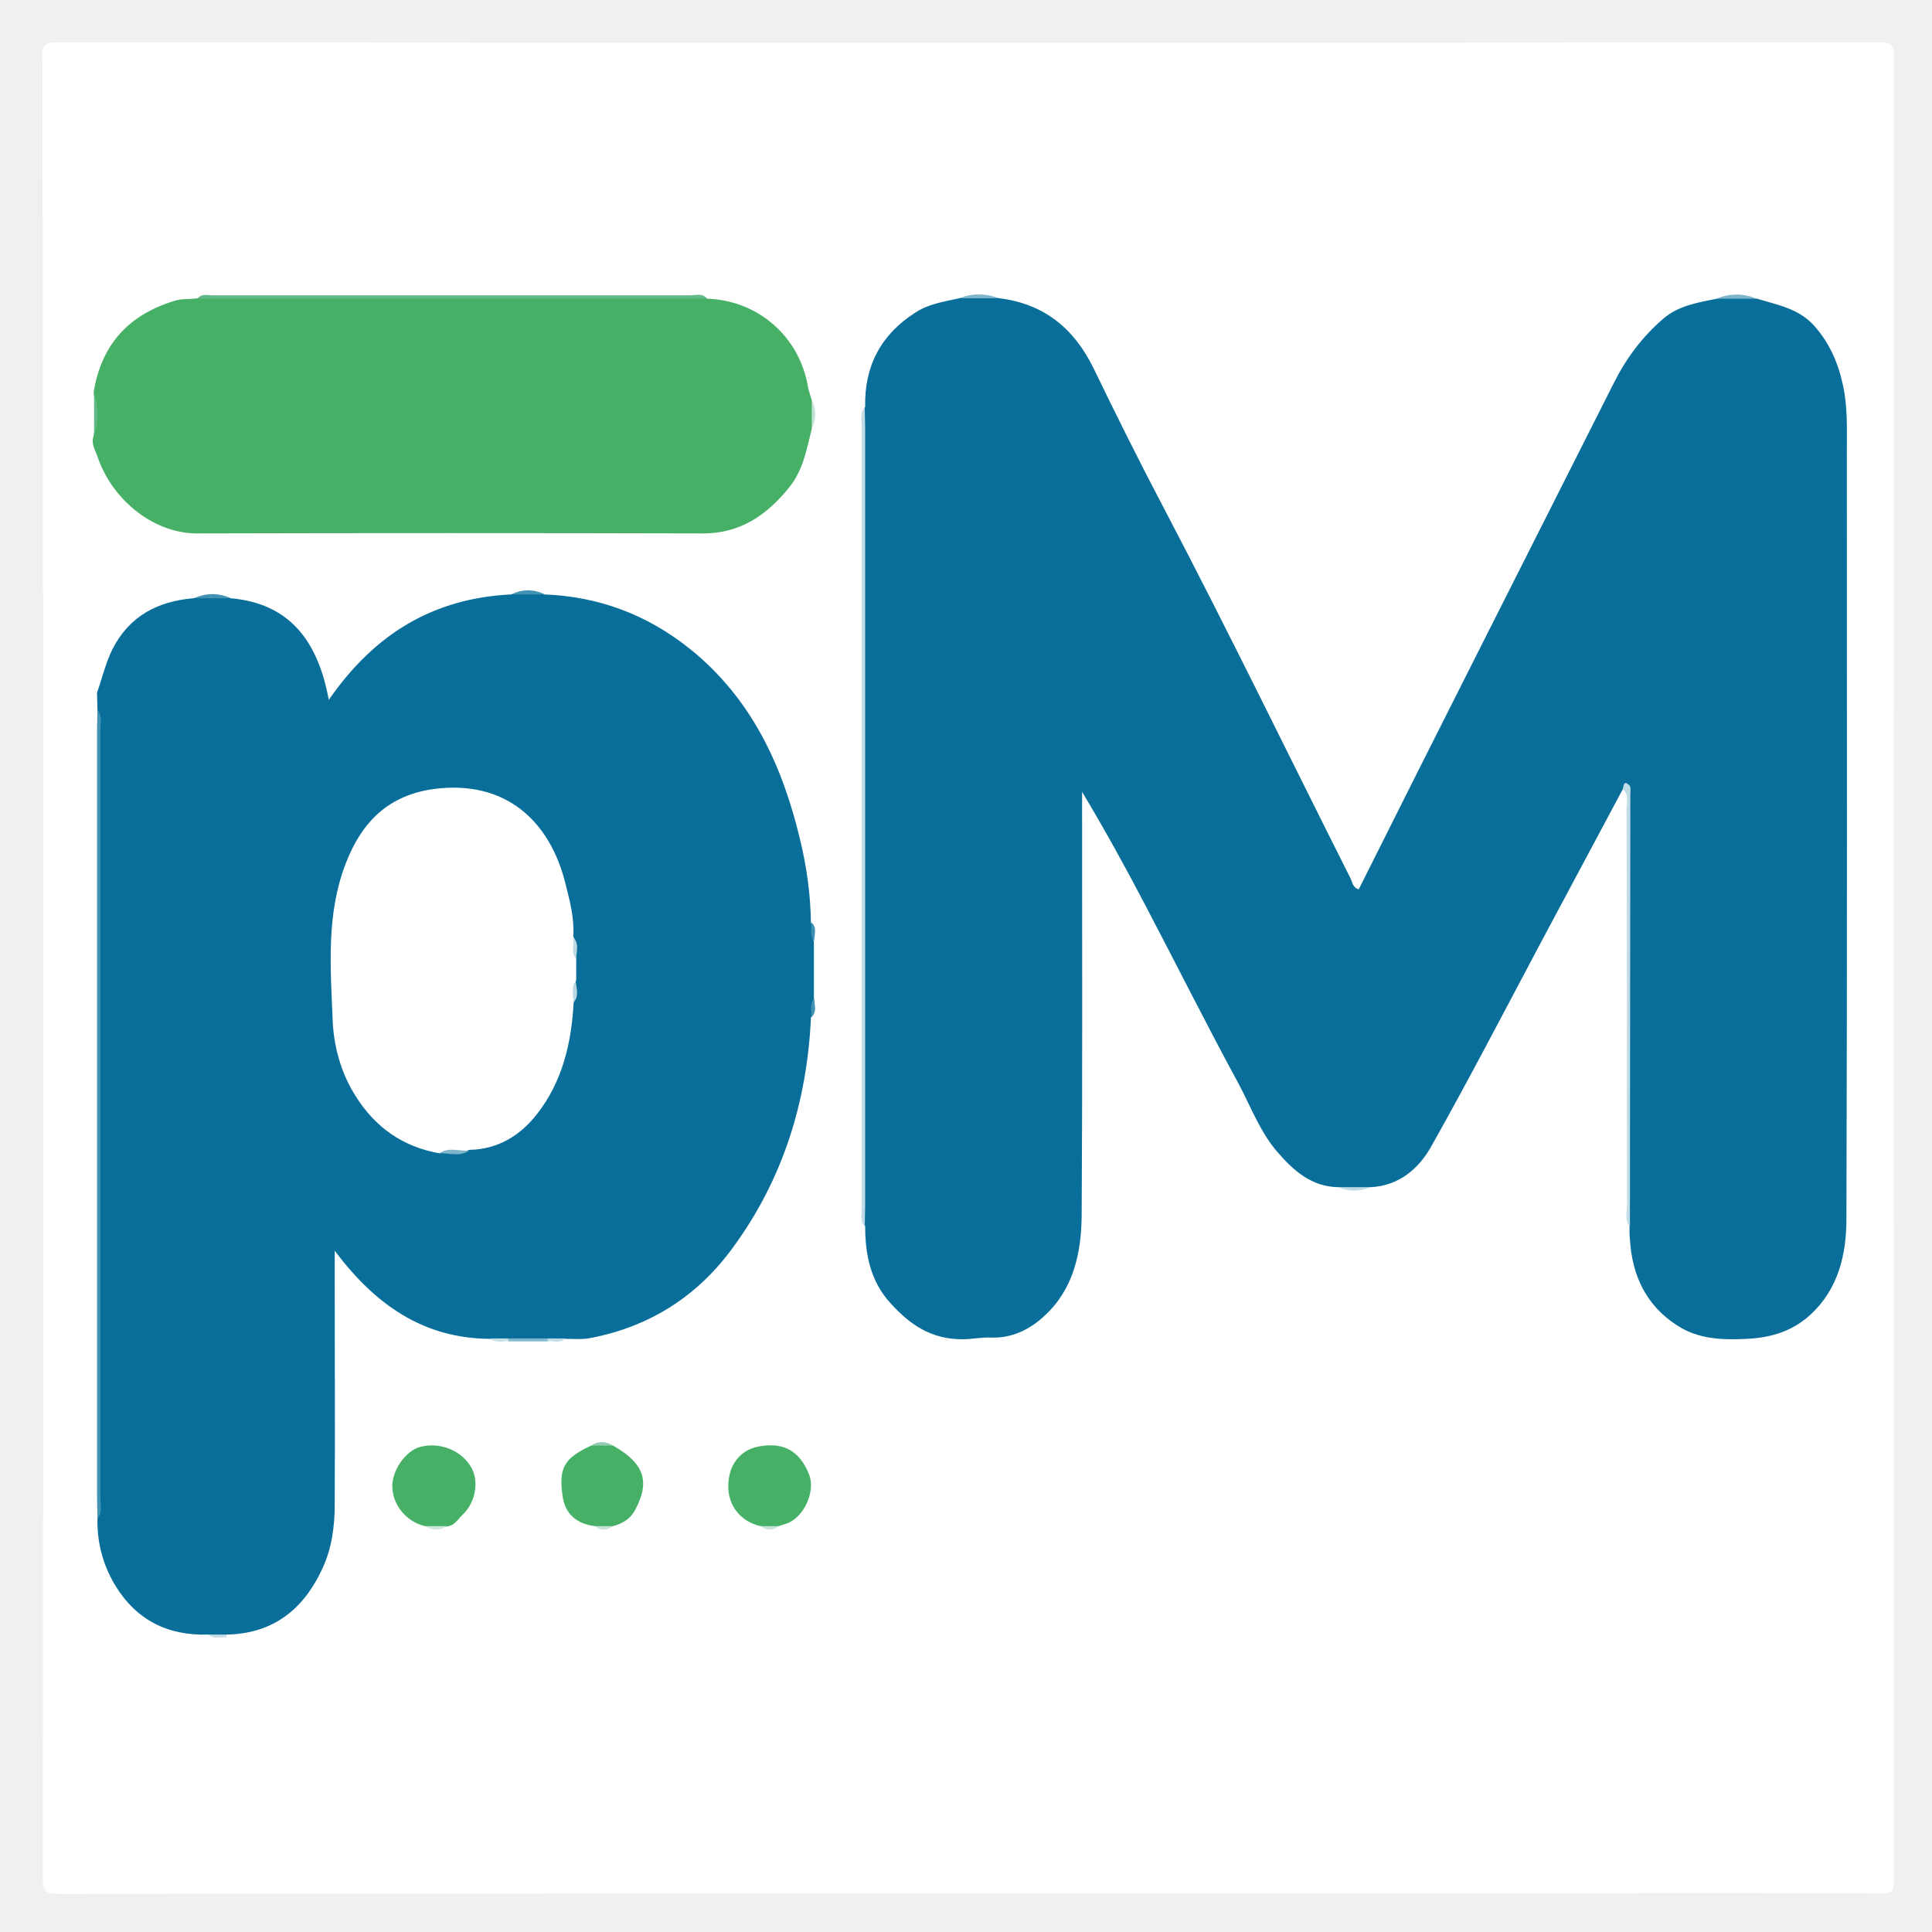
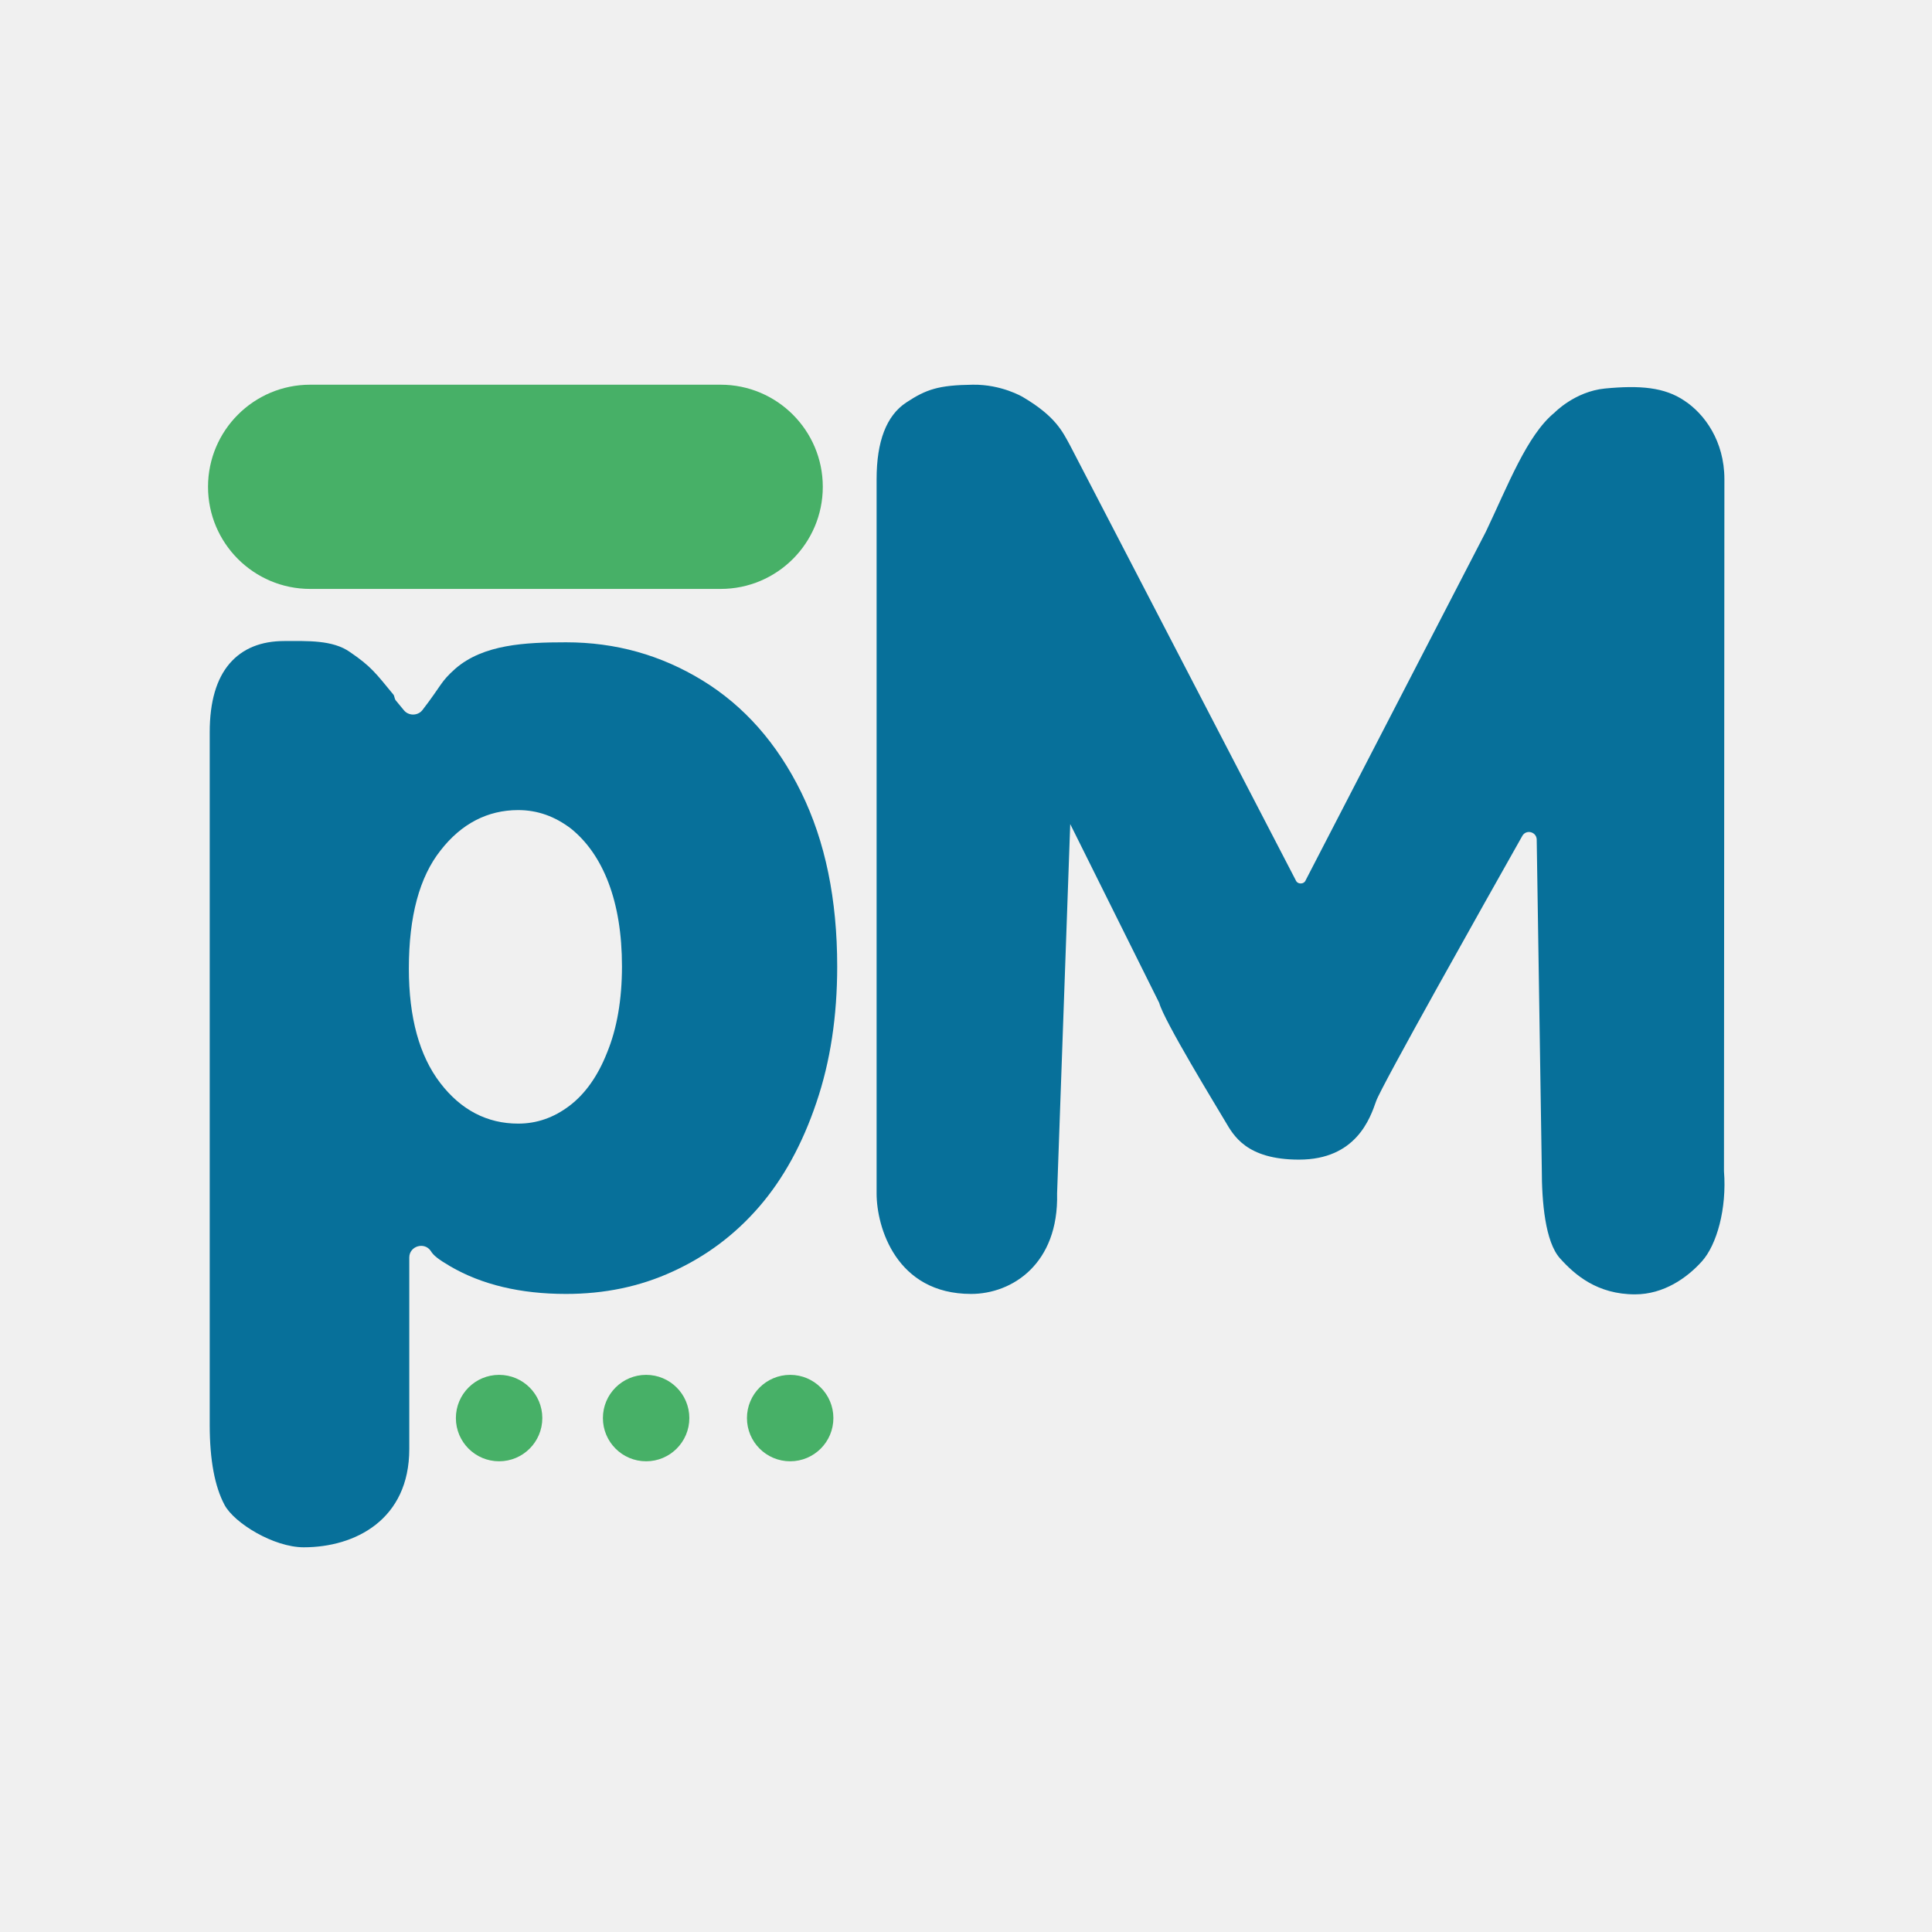
<svg xmlns="http://www.w3.org/2000/svg" version="1.1" id="Capa_1" x="0px" y="0px" viewBox="0 0 456 456" style="enable-background:new 0 0 456 456;" xml:space="preserve">
  <style type="text/css">
- 	.st0{fill:#FFFFFF;}
- 	.st1{fill:#096F9A;}
- 	.st2{fill:#47B067;}
- 	.st3{fill:#C0DCE6;}
- 	.st4{fill:#62B987;}
- 	.st5{fill:#62B988;}
- 	.st6{fill:#7DB4CA;}
- 	.st7{fill:#7FB5CC;}
- 	.st8{fill:#82B8CC;}
- 	.st9{fill:#4192B3;}
- 	.st10{fill:#C2DCE7;}
- 	.st11{fill:#C5E3D5;}
- 	.st12{fill:#93CCB0;}
- 	.st13{fill:#CCE6DA;}
- 	.st14{fill:#C5DEE7;}
- 	.st15{fill:#3B8FB1;}
- 	.st16{fill:#C6E3D5;}
- 	.st17{fill:#7EB5CB;}
- 	.st18{fill:#BDDAE4;}
- 	.st19{fill:#BAD8E2;}
+ 	.st0{fill:#07709A;}
+ 	.st1{fill:#47B067;}
</style>
  <g>
-     <g>
-       <path class="st0" d="M10.1,139.5c0-42,0-84-0.1-126c0-2.8,0.4-3.5,3.4-3.5c143.4,0.1,286.8,0.1,430.3,0c2.6,0,3.3,0.5,3.3,3.2    c-0.1,143.6-0.1,287.1,0,430.7c0,2.6-0.6,3-3.1,3c-19.2-0.1-38.3-0.1-57.5-0.1c-1.7-1.9-1.4-4.3-1.4-6.5c0-15.2,0-30.3,0-45.5    c0-7,0-7.1-7.1-7.1c-96.1,0-192.2,0-288.4,0c-9.8,0-19.6,0-29.3,0c-2,0-4,0.1-5.9-0.6c-0.5-0.2-0.9-0.6-1.1-1    c0.5-1.8,2.2-1.6,3.5-1.9c11.3-2.1,17.4-9.5,19.9-20.1c0.9-3.8,1.3-7.8,1.3-11.8c-0.1-17.1-0.1-34.3,0-51.4c0-1.9-0.7-4.6,1.4-5.4    c1.8-0.7,3,1.7,4.1,3c8.3,10.1,18.9,15.5,31.9,16.3c1.6,0.5,3.2,0.6,4.9,0.5c2.8,0,5.7,0,8.5,0c1.6,0,3.2,0.1,4.7-0.4    c13-0.7,24.3-5.7,33.3-15.1c9.2-9.6,15.3-21,19.1-33.8c2.6-8.6,3.9-17.4,4.8-26.3c0.5-1.6,0.5-3.2,0.4-4.8c0-4.1,0-8.3,0-12.4    c0.1-1.6,0.2-3.2-0.3-4.8c-1.2-12.3-3.1-24.4-8.1-35.9c-10.3-24-27.6-38.6-54.2-41c-2.5-0.7-5-0.7-7.6,0    c-16.5,1.4-30.2,8.1-40.2,21.6c-2.1,2.8-3.7,2.5-5-1c-1.1-2.9-1.7-6-3.2-8.8c-4-7.1-10.8-9.6-18.3-11c-2.7-0.7-5.5-0.7-8.2,0    c-11.4,1.3-18.2,7.6-21.1,18.6c-0.7,2.6-0.8,2.6-2.8,2c-1.1-5.2-0.4-10.4-0.5-15.7c-0.1-5.9-0.1-5.9-5.9-6.1    C13.8,140.7,11.7,141,10.1,139.5z" />
-       <path class="st0" d="M53.4,386.4c43.8,0,87.6,0,131.5,0c65.4,0,130.8,0,196.1,0c5.5,0,5.5,0,5.5,5.6c0,18.3,0,36.6,0,54.9    c-124.2,0-248.5,0-372.7,0.1c-3,0-3.7-0.5-3.7-3.7c0.1-101.3,0.1-202.5,0.1-303.8c3,0,5.9,0.2,8.9-0.1c3.3-0.3,4.1,1.1,4,4.1    c-0.2,6.6,0,13.2,0,19.8c1.3,1.3,1.2,3,1.2,4.7c-0.1,62.9,0,125.8,0,188.7c0.1,8.3,2,15.8,8.4,21.9c4.8,4.5,10.6,5.7,16.7,6.1    C50.5,385.3,52.2,385.3,53.4,386.4z" />
-       <path class="st1" d="M383,186.3c-6.5,12.2-13,24.3-19.5,36.5c-8.5,16-16.8,32-25.7,47.8c-2.9,5.2-7.6,9.3-14.3,9.6    c-2.6,0.5-5.1,0.4-7.7,0c-6.3-0.1-10.6-4-14.3-8.3c-4-4.6-6.2-10.5-9-15.8c-7.6-14-14.7-28.2-22.1-42.3c-4.7-9-9.6-17.9-15-26.9    c0,1.5,0,2.9,0,4.4c0,31.9,0.1,63.8-0.1,95.7c-0.1,8.7-1.9,17.2-8.7,23.5c-3.5,3.3-7.8,5.4-12.7,5.2c-2.3-0.1-4.5,0.4-6.8,0.4    c-7.4,0-12.4-3.5-17-8.6c-4.7-5.2-5.9-11.5-5.9-18.1c-0.4-1.1-0.3-2.2-0.3-3.4c0-62.2,0-124.4,0-186.6c0-1.1-0.2-2.3,0.3-3.4    c-0.2-9.6,3.7-17,11.8-22.2c3.2-2.1,6.8-2.6,10.4-3.4c3.2-0.5,6.3-0.5,9.5,0c10.5,1.3,17.6,7.1,22.2,16.5    c5.5,11.4,11.1,22.6,17,33.8c15,28.6,29.1,57.7,43.6,86.5c0.5,0.9,0.5,2.3,2,2.7c9.4-18.8,18.9-37.7,28.4-56.5    c10.6-21,21.2-42,31.8-63c2.9-5.8,6.7-10.9,11.7-15.2c3.6-3.1,8.2-3.8,12.6-4.7c3.2-0.5,6.3-0.5,9.5,0c4.9,1.5,9.9,2.3,13.6,6.5    c3.6,4.1,5.6,8.8,6.7,14c1.1,5,0.9,10.1,0.9,15.1c0,60.5,0.1,121.1-0.1,181.6c0,8.4-1.9,16.6-8.6,22.7c-4.2,3.8-9.1,5.3-14.8,5.6    c-5.9,0.3-11.6,0.1-16.6-3.2c-7.3-4.7-10.6-11.8-11.1-20.3c-0.1-1-0.1-2-0.1-3c-0.6-1.5-0.3-3.1-0.3-4.6c0-31.5,0-62.9-0.1-94.4    C384.3,189.1,385.7,186.9,383,186.3z" />
-       <path class="st1" d="M23,167.6c0-1.4-0.1-2.8-0.1-4.1c1.2-3.4,2-6.9,3.6-10.2c4-7.9,10.7-11.4,19.2-12.1c2.9-0.6,5.8-0.6,8.7,0    c14.1,1.2,20.7,10.3,23.2,24c10.9-15.8,24.9-24,43-24.9c2.6-0.5,5.2-0.5,7.9,0c12.9,0.5,24.3,4.8,34.4,12.9    c14.4,11.6,21.7,27.3,25.9,44.8c1.6,6.5,2.5,13.1,2.6,19.8c0.8,1.4-0.1,3,0.7,4.4c0,4.5,0,9.1,0,13.6c-0.8,1.4,0.1,3-0.7,4.4    c-0.9,19.8-6.6,38.1-18.3,54.1c-8.3,11.5-19.6,18.8-33.7,21.5c-1.9,0.4-3.9,0.2-5.9,0.2c-1.5,0.5-3,0.2-4.4,0.3c-3,0-6,0-9,0    c-1.5-0.1-3,0.3-4.5-0.3c-15.7-0.1-27.1-8.1-36.6-20.8c0,2.7,0,4.6,0,6.5c0,17.8,0.1,35.7,0,53.5c0,5.1-0.7,10.3-2.9,15    c-4.4,9.6-11.6,15.4-22.6,15.6c-1.4,0.5-2.9,0.4-4.3,0c-9.6,0.3-17-3.4-22-11.6c-2.9-4.8-4.3-10.1-4.2-15.7    c0.5-1.2,0.3-2.5,0.3-3.8c0-61.1,0-122.1,0-183.2C23.3,170.1,23.5,168.8,23,167.6z" />
-       <path class="st2" d="M166.9,70.5c12,0.4,21.8,8.9,23.8,20.8c0.2,1.1,0.6,2.1,0.9,3.1c0.5,2.3,0.4,4.6,0,6.8    c-1.2,4.8-2,9.7-5.3,13.8c-5.3,6.6-11.7,11-20.6,10.9c-39.7-0.1-79.5-0.1-119.2,0c-10.8,0-20.4-8.6-23.5-18.2    c-0.5-1.4-1.6-3.1-0.9-4.8c0.5-3.4,0.5-6.8,0-10.3c1.8-11.2,8.2-18.3,19.1-21.6c1.9-0.6,3.6-0.3,5.4-0.6c1.1-0.6,2.2-0.3,3.3-0.3    c37.9,0,75.7,0,113.6,0C164.6,70.1,165.8,69.9,166.9,70.5z" />
-       <path class="st2" d="M100.3,360.2c-4.3-1-7.5-4.8-7.7-9.1c-0.2-3.9,3.1-8.7,6.6-9.6c4.6-1.2,9.7,0.8,12,4.8    c1.9,3.2,1.1,8.2-1.9,11.1c-1.2,1.1-2,2.8-4,2.9C103.8,360.6,102.1,360.6,100.3,360.2z" />
-       <path class="st2" d="M179.5,360.2c-4.6-1-7.7-4.8-7.6-9.5c0-4.9,2.8-8.5,7.2-9.3c5.9-1.1,9.7,1.1,11.9,6.7    c1.3,3.4-0.6,8.7-4.1,10.9c-0.9,0.6-2,0.8-3.1,1.2C182.4,360.6,181,360.6,179.5,360.2z" />
-       <path class="st2" d="M144.7,341.2c7.4,4.2,8.8,8.5,5.2,15.2c-1.2,2.2-3,3.2-5.2,3.8c-1.4,0.5-2.9,0.4-4.3,0c-4.2-0.5-7-2.8-7.6-7    c-1-6.9,0.4-9,6.7-12C141.2,340.8,142.9,340.7,144.7,341.2z" />
-       <path class="st3" d="M204.1,96.1c0,1.7,0.1,3.4,0.1,5.1c0,61.1,0,122.1,0,183.2c0,1.7-0.1,3.4-0.1,5.1c-1.2-1.3-0.7-3-0.7-4.5    c0-61.5,0-122.9,0-184.4C203.4,99,202.9,97.4,204.1,96.1z" />
-       <path class="st4" d="M166.9,70.5c-40.1,0-80.2,0-120.3,0c1.1-1.4,2.6-0.7,4-0.8c37.4,0,74.9,0,112.3,0    C164.2,69.7,165.8,69.1,166.9,70.5z" />
-       <path class="st3" d="M383,186.3c0.2-0.9,0.3-2.3,1.6-0.9c0.4,0.4,0.2,1.4,0.2,2.1c0,34-0.1,68-0.1,102c-1.3-1.5-0.7-3.3-0.7-4.9    c0-31.2,0-62.3-0.1-93.5C383.9,189.4,384.6,187.6,383,186.3z" />
-       <path class="st5" d="M22.2,92.7c1.1,3.4,1.1,6.8,0,10.3C22.2,99.5,22.2,96.1,22.2,92.7z" />
-       <path class="st6" d="M235.8,70.4c-3.2,0-6.3,0-9.5,0C229.5,69.2,232.6,69.2,235.8,70.4z" />
-       <path class="st7" d="M414.6,70.5c-3.2,0-6.3,0-9.5,0C408.3,69.2,411.5,69.2,414.6,70.5z" />
-       <path class="st8" d="M119.9,315.9c3.2,0,6.3,0,9.5,0c0.2,0.2,0.3,0.4,0.2,0.5c-0.1,0.1-0.2,0.2-0.3,0.2c-3.1,0-6.1,0-9.2,0    c-0.3-0.1-0.4-0.2-0.4-0.4C119.7,316,119.8,315.9,119.9,315.9z" />
-       <path class="st9" d="M54.5,141.2c-2.9,0-5.8,0-8.7,0C48.7,139.9,51.6,139.9,54.5,141.2z" />
-       <path class="st9" d="M128.6,140.3c-2.6,0-5.2,0-7.9,0C123.3,139,125.9,139,128.6,140.3z" />
-       <path class="st10" d="M315.8,280.2c2.6,0,5.1,0,7.7,0C320.9,281.3,318.3,281.3,315.8,280.2z" />
-       <path class="st11" d="M191.6,101.2c0-2.3,0-4.6,0-6.8C192.7,96.7,192.7,98.9,191.6,101.2z" />
-       <path class="st12" d="M144.7,341.2c-1.7,0-3.5,0-5.2,0C141.2,340.1,142.9,340.1,144.7,341.2z" />
-       <path class="st13" d="M100.3,360.2c1.7,0,3.4,0,5.1,0C103.8,361.3,102.1,361.3,100.3,360.2z" />
-       <path class="st14" d="M119.9,315.9c0,0.2,0.1,0.4,0.2,0.6c-1.5,0-3.1,0.6-4.4-0.6C117.1,315.9,118.5,315.9,119.9,315.9z" />
-       <path class="st15" d="M192.2,222.1c-1.2-1.3-0.6-2.9-0.7-4.4C193,219,192.1,220.7,192.2,222.1z" />
-       <path class="st3" d="M129.2,316.5c0-0.2,0.1-0.4,0.1-0.6c1.4,0,2.8,0,4.2,0C132.3,317.1,130.7,316.5,129.2,316.5z" />
-       <path class="st9" d="M191.5,240.1c0.1-1.5-0.5-3.1,0.7-4.4C192.2,237.2,192.9,238.8,191.5,240.1z" />
-       <path class="st16" d="M140.4,360.2c1.4,0,2.9,0,4.3,0C143.2,361.3,141.8,361.3,140.4,360.2z" />
-       <path class="st16" d="M179.5,360.2c1.4,0,2.9,0,4.3,0C182.4,361.3,181,361.3,179.5,360.2z" />
-       <path class="st14" d="M49.2,385.8c1.4,0,2.9,0,4.3,0c0,0.2-0.1,0.5-0.1,0.7C52,386.3,50.5,387,49.2,385.8z" />
-       <path class="st9" d="M23,167.6c1.2,1.3,0.7,3,0.7,4.5c0,60.6,0,121.2,0,181.8c0,1.5,0.5,3.1-0.7,4.5c0-1.7-0.1-3.4-0.1-5.1    c0-60.2,0-120.4,0-180.6C22.9,171,23,169.3,23,167.6z" />
-       <path class="st0" d="M103.7,272.2c-8.6-1.5-15.1-6.1-19.7-13.4c-3.6-5.6-5.3-12.1-5.5-18.4c-0.5-12.2-1.5-24.7,3.1-36.6    c3.8-9.9,10.2-16.2,21-17.6c16.6-2.1,27.2,7.4,30.9,22.5c1,4,2.1,8.1,1.8,12.3c0.9,1.7-0.1,3.6,0.7,5.2c0,1.7,0,3.4,0,5.1    c-0.7,1.7,0.2,3.6-0.6,5.2c-0.5,9.7-2.7,18.9-8.7,26.5c-3.9,5-9.2,8.3-16,8.4C108.4,272.5,105.9,271.4,103.7,272.2z" />
-       <path class="st17" d="M103.7,272.2c2.2-1.5,4.6-0.5,7-0.6C108.4,273.1,106,272.1,103.7,272.2z" />
-       <path class="st18" d="M136,226.4c-1.3-1.6-0.5-3.5-0.7-5.2C136.8,222.8,136,224.6,136,226.4z" />
-       <path class="st19" d="M135.3,236.7c0.1-1.7-0.6-3.6,0.6-5.2C136,233.2,136.8,235.1,135.3,236.7z" />
-     </g>
+     <path class="st0" d="M93.4,165.3l1.9,2.3c1.1,1.4,3.3,1.4,4.4,0c4.7-6.1,4.2-6.6,7.8-9.8c6.6-5.7,16.4-6.2,26.1-6.2   c11.7,0,22.4,3,32.2,9c9.8,6,17.6,14.8,23.3,26.4c5.7,11.6,8.5,25.3,8.5,41.1c0,11.7-1.6,22.4-4.9,32.1c-3.3,9.8-7.8,18-13.5,24.6   c-5.7,6.6-12.5,11.7-20.4,15.3c-7.8,3.6-16.2,5.3-25.2,5.3c-10.8,0-19.9-2.2-27.3-6.5c-2.9-1.7-4-2.6-4.6-3.6   c-1.5-2.3-5.1-1.2-5.1,1.5v45.2c0,16.7-12.8,23.2-24.9,23.2c-7.1,0-16.4-5.7-18.7-10c-2.3-4.3-3.5-10.6-3.5-18.8V172.8   c0-7.2,1.6-12.6,4.7-16.2c3.1-3.6,7.5-5.3,12.9-5.3c5.4,0,11.4-0.3,15.5,2.6c5,3.4,6.1,5,10.3,10.1   C93.1,164.3,93.1,164.9,93.4,165.3z M146.8,228.1c0-7.7-1.1-14.3-3.2-19.8s-5.1-9.7-8.8-12.7c-3.8-2.9-7.9-4.4-12.5-4.4   c-7.2,0-13.4,3.2-18.3,9.5c-5,6.3-7.5,15.6-7.5,27.9c0,11.6,2.5,20.6,7.4,27c4.9,6.4,11.1,9.6,18.4,9.6c4.4,0,8.4-1.4,12.1-4.2   c3.7-2.8,6.7-7,8.9-12.6C145.6,242.8,146.8,236,146.8,228.1z" />
+     <path class="st0" d="M273.6,236.7l-21-42.2l-3.1,87.2c0.4,16.6-10.6,23.7-20.3,23.7c-17.7,0-22.3-15.8-22.3-23.7l0-168.6   c0-8.9,2.3-15,7-18.1c4.7-3.1,7.6-4.1,15.7-4.2c6.8-0.1,11.8,2.9,11.8,2.9c7.8,4.6,9.4,8.2,11.2,11.5   c1.9,3.7,53.2,102.5,53.2,102.5c0.4,1.1,2,1.1,2.4,0l42.5-82.2c5.2-10.9,9.7-22.8,16.2-28.1c0,0,4.8-5,11.9-5.7   c8.3-0.8,14.1-0.3,18.8,2.9c4.7,3.1,9.4,9.5,9.4,18.5l-0.1,163.3c0.7,8.9-1.7,17.4-5.2,21.3c-3.5,3.9-9,7.8-15.8,7.8   c-8.9,0-14.2-4.6-17.7-8.5c-3.5-3.9-4.3-13.3-4.3-21.1l-1.2-77.8c-0.1-1.8-2.5-2.4-3.4-0.8c-8.8,15.6-33.4,59.3-34.5,62.6   c-1.4,4-4.7,13.8-18.2,13.8c-12.5,0-15.5-5.8-17.4-9C287.2,261.3,274.7,240.9,273.6,236.7z" />
+     <path class="st1" d="M170.1,139H73.2c-13.3,0-24.1-10.8-24.1-24.1v0c0-13.3,10.8-24.1,24.1-24.1h96.9c13.3,0,24.1,10.8,24.1,24.1v0   C194.2,128.2,183.4,139,170.1,139z" />
+     <circle class="st1" cx="117.8" cy="334.7" r="10.2" />
+     <circle class="st1" cx="152.5" cy="334.7" r="10.2" />
+     <circle class="st1" cx="186.5" cy="334.7" r="10.2" />
  </g>
</svg>
